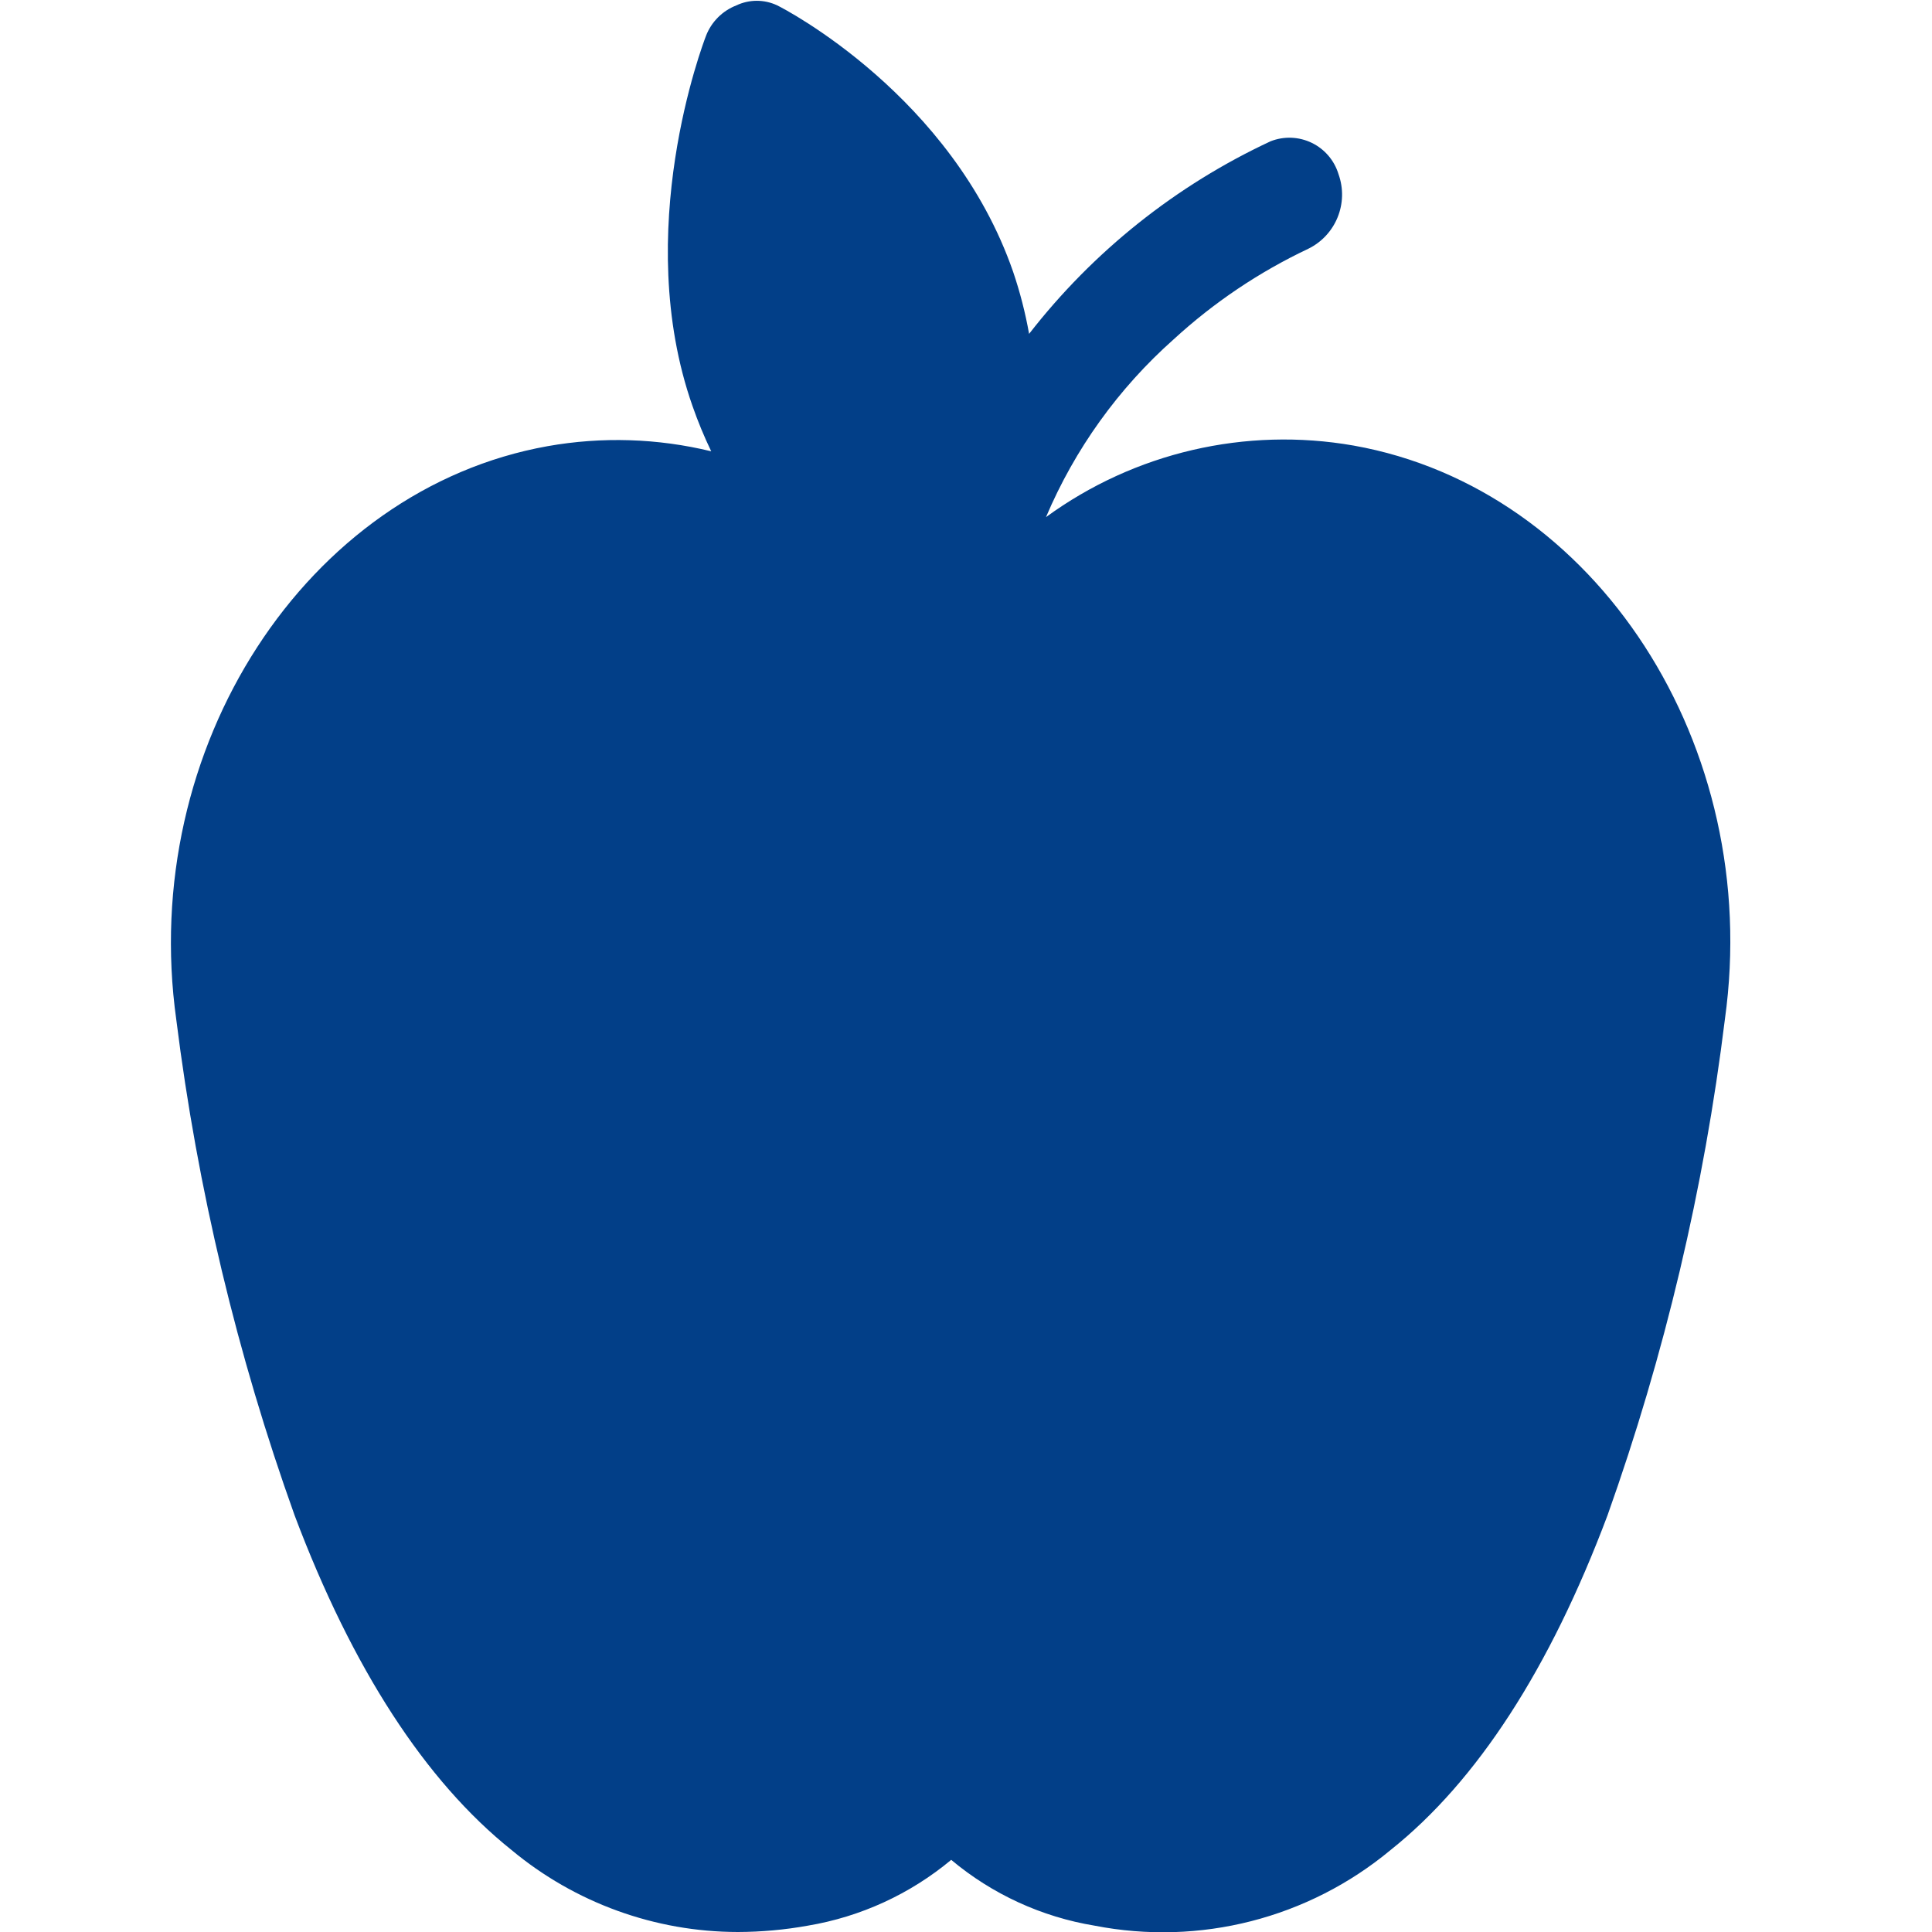
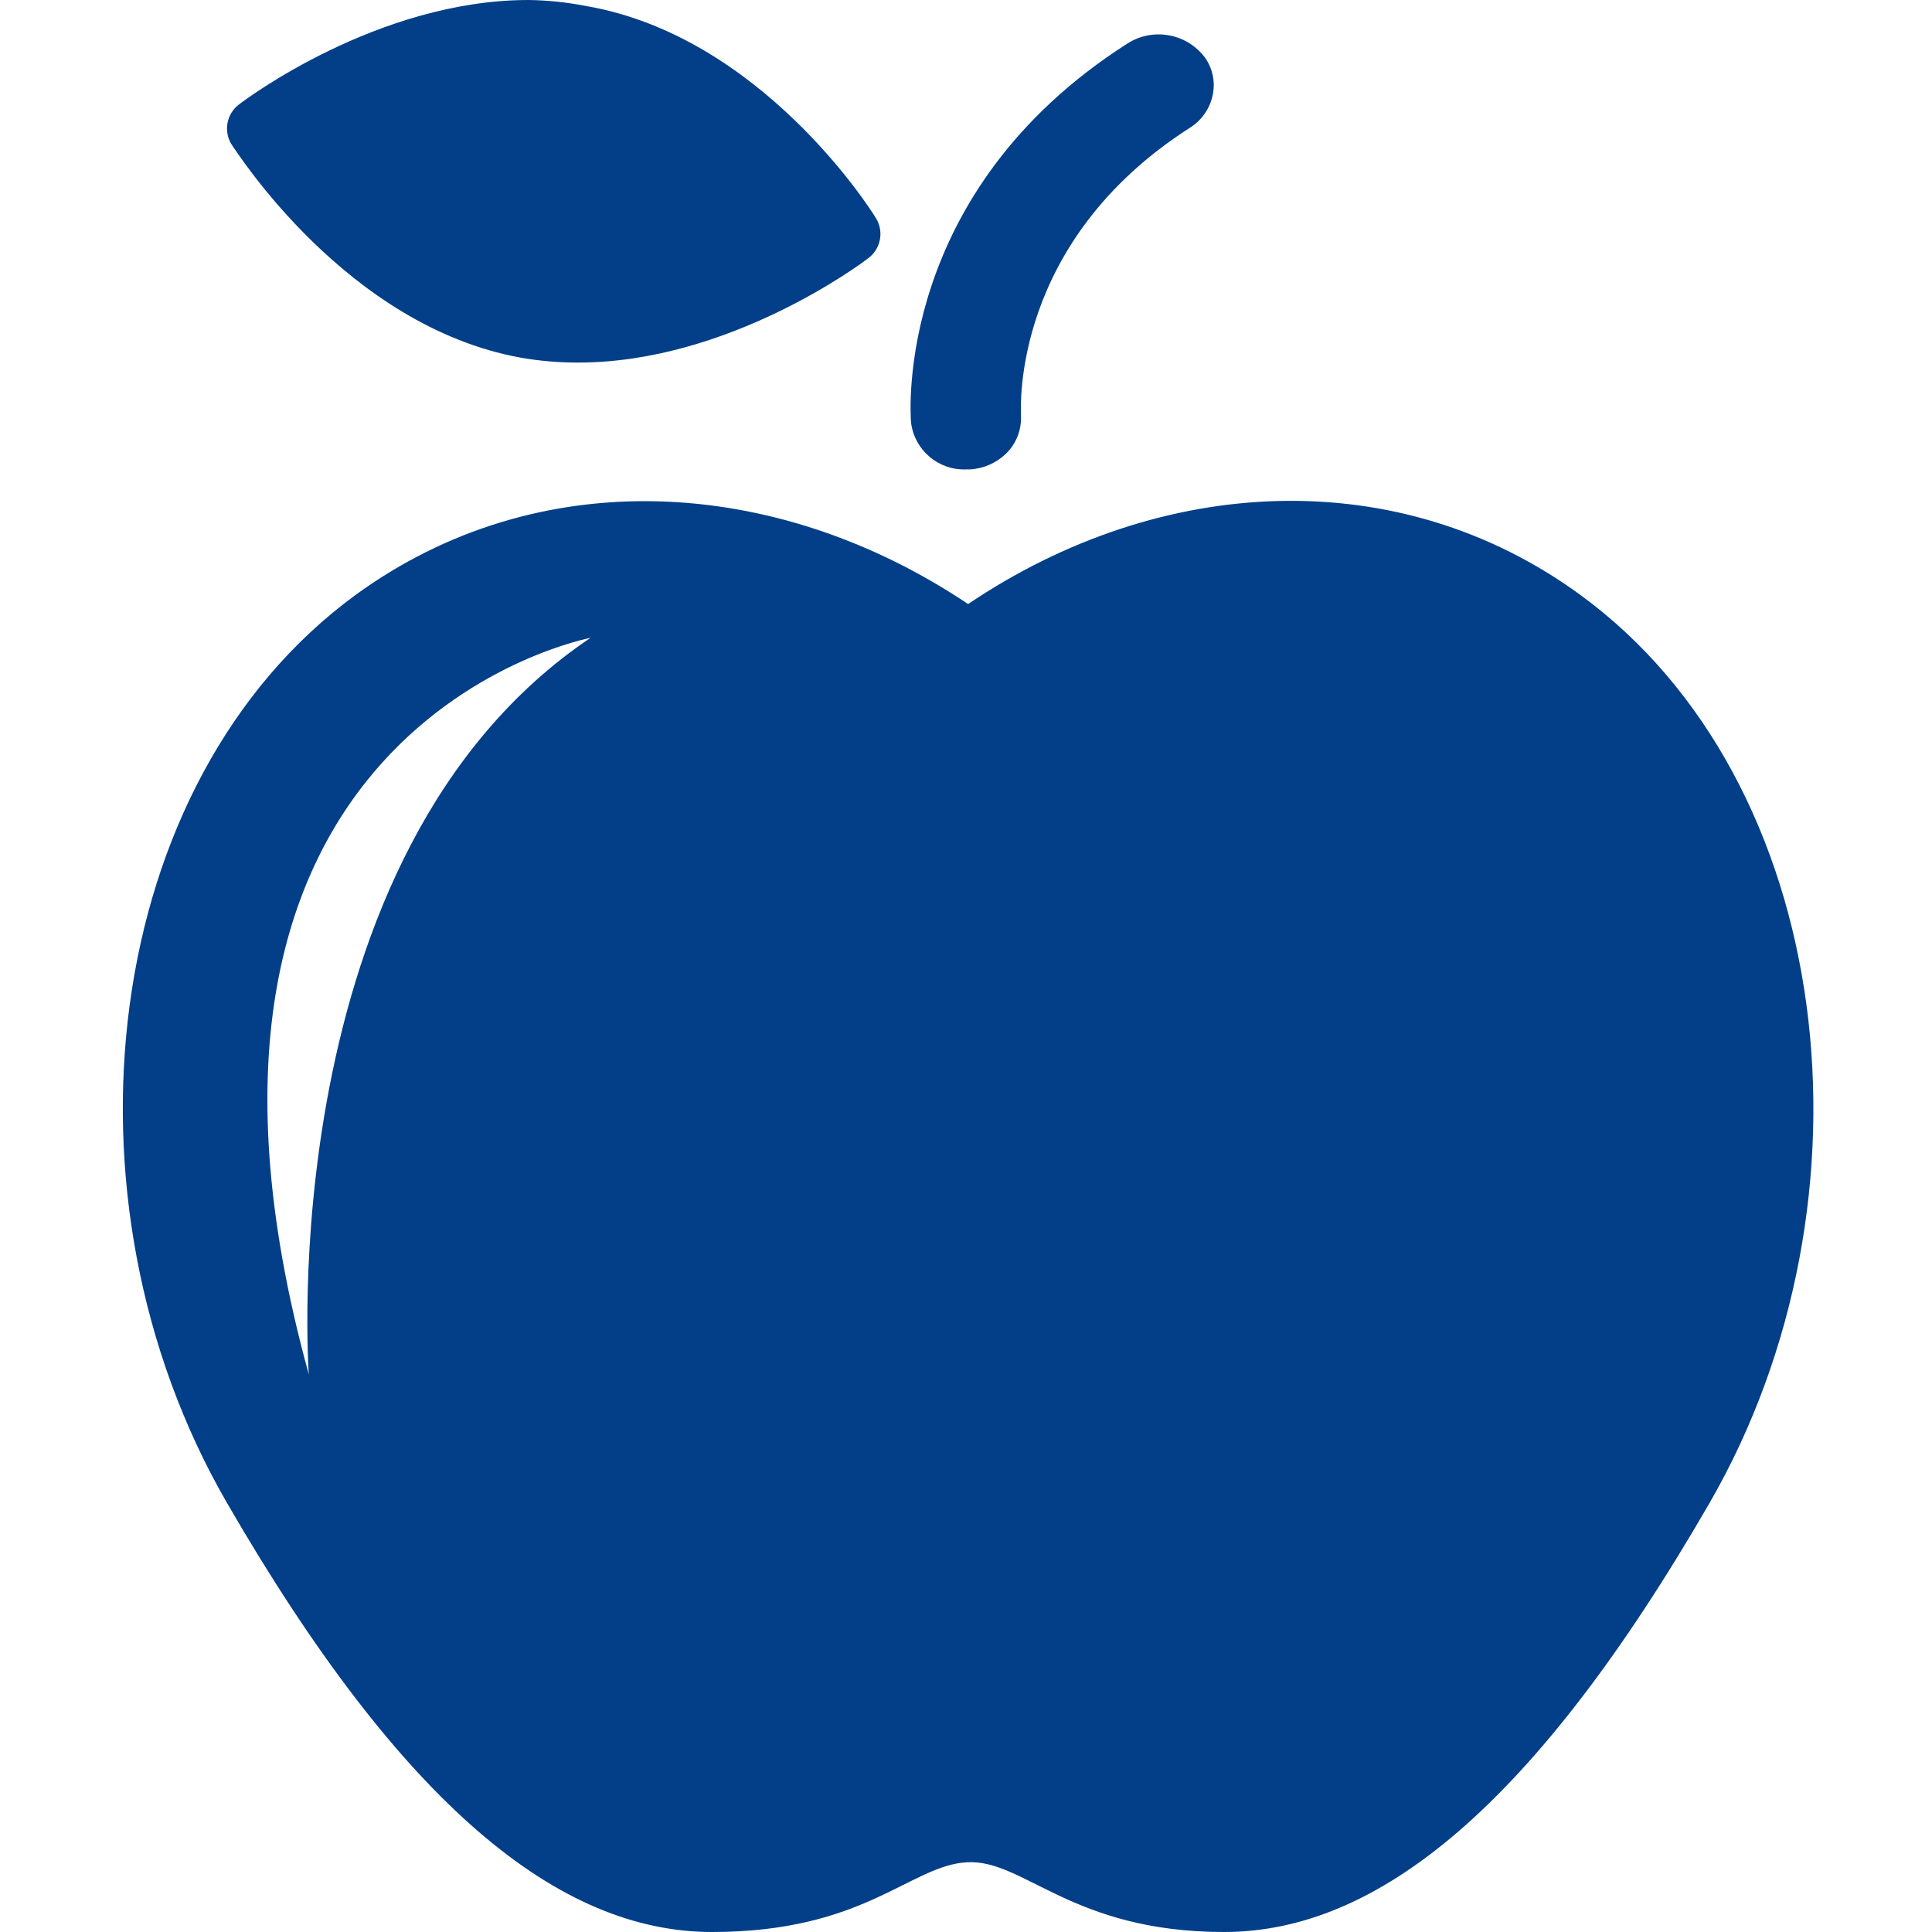
<svg xmlns="http://www.w3.org/2000/svg" id="Lag_1" data-name="Lag 1" viewBox="0 0 64 64">
  <defs>
    <style>.cls-1{fill:#023f88;}</style>
  </defs>
-   <g id="Icons">
-     <g id="Icons-Symbols-Rev1">
-       <g id="Food-Icons">
-         <g id="Apple">
-           <g id="apple-2" data-name="apple">
-             <path class="cls-1" d="M44.84,14.76a13.37,13.37,0,0,0-10.19,2.37,16.47,16.47,0,0,1,4.23-5.89,17.9,17.9,0,0,1,4.46-3,2,2,0,0,0,1-2.47,1.7,1.7,0,0,0-2.25-1.09,21.79,21.79,0,0,0-8,6.38A14.06,14.06,0,0,0,33.56,9C31.54,3.18,26,.3,25.75.18a1.58,1.58,0,0,0-1.36,0,1.76,1.76,0,0,0-1,1c-.1.26-2.48,6.49-.45,12.27a14.29,14.29,0,0,0,.62,1.5,13.18,13.18,0,0,0-5.42-.17c-8,1.43-13.56,10-12.3,19A77,77,0,0,0,9.76,50.2c1.91,5.07,4.33,8.8,7.18,11.08A11.74,11.74,0,0,0,24.44,64a13.25,13.25,0,0,0,2.32-.21,10,10,0,0,0,4.75-2.18,9.9,9.9,0,0,0,4.75,2.18,11.8,11.8,0,0,0,9.81-2.51c2.86-2.28,5.27-6,7.18-11.08a77,77,0,0,0,3.89-16.44C58.4,24.71,52.88,16.19,44.84,14.76Z" />
-           </g>
-         </g>
-       </g>
-     </g>
-   </g>
+   <path class="cls-1" d="M32,15.55h.13a1.88,1.88,0,0,0,1.28-.61,1.65,1.65,0,0,0,.41-1.19c0-.23-.32-5.73,5.6-9.52a1.68,1.68,0,0,0,.76-1.12,1.57,1.57,0,0,0-.3-1.25,1.92,1.92,0,0,0-2.53-.42C29.65,6.35,30.15,13.67,30.18,14A1.77,1.77,0,0,0,32,15.55Z" />
+   <path class="cls-1" d="M17.26,11.85a10.83,10.83,0,0,0,1.9.16c5,0,9.4-3.3,9.58-3.44A1,1,0,0,0,29,7.2c-.15-.25-3.79-6-9.58-7A10.74,10.74,0,0,0,17.51,0c-5,0-9.4,3.31-9.58,3.45A1,1,0,0,0,7.68,4.8C7.83,5,11.48,10.81,17.26,11.85Z" />
+   <path class="cls-1" d="M52.34,19.7c-6-4.38-13.88-4-20.27.31h0c-6.39-4.28-14.26-4.69-20.28-.31-8.45,6.16-10.1,20-4.28,30.07S18.53,64,23.59,64s6.55-2.2,8.44-2.31S35.49,64,40.55,64s10.26-4.13,16.08-14.21S60.8,25.86,52.34,19.7ZM10.23,45.53C4.29,24,19.56,21.13,19.56,21.13,8.94,28.28,10.23,45.53,10.23,45.53Z" />
</svg>
